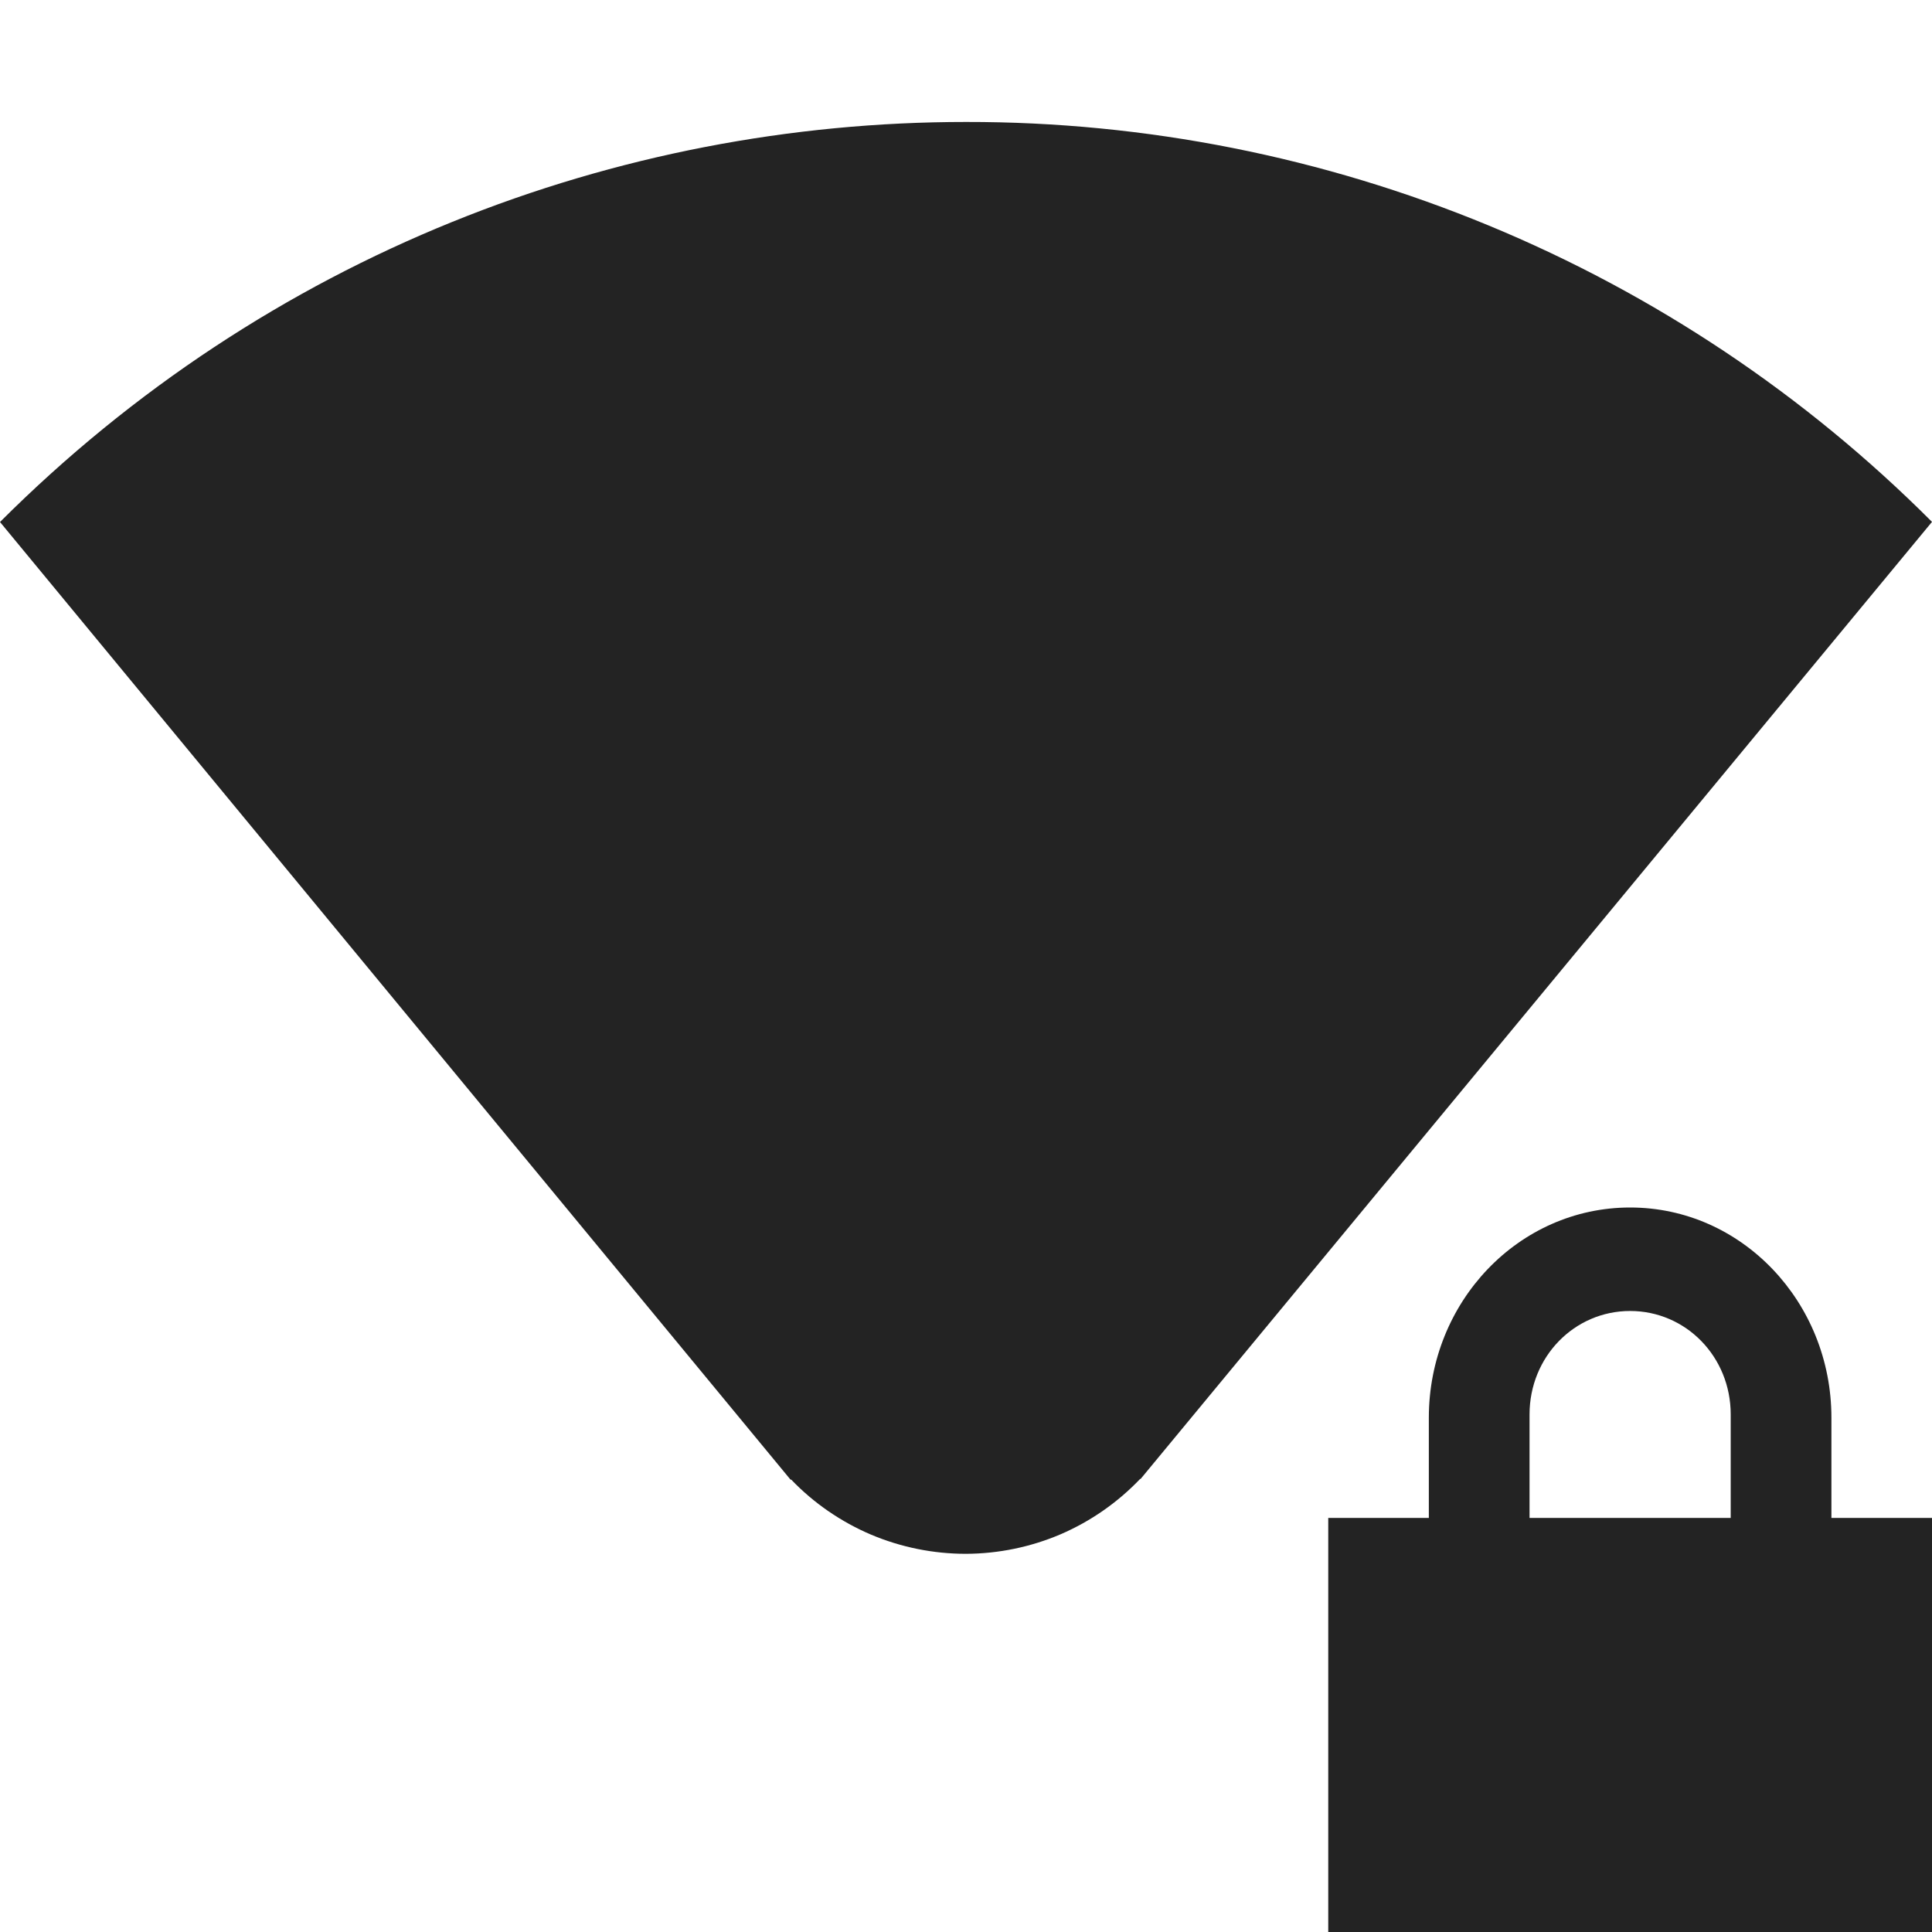
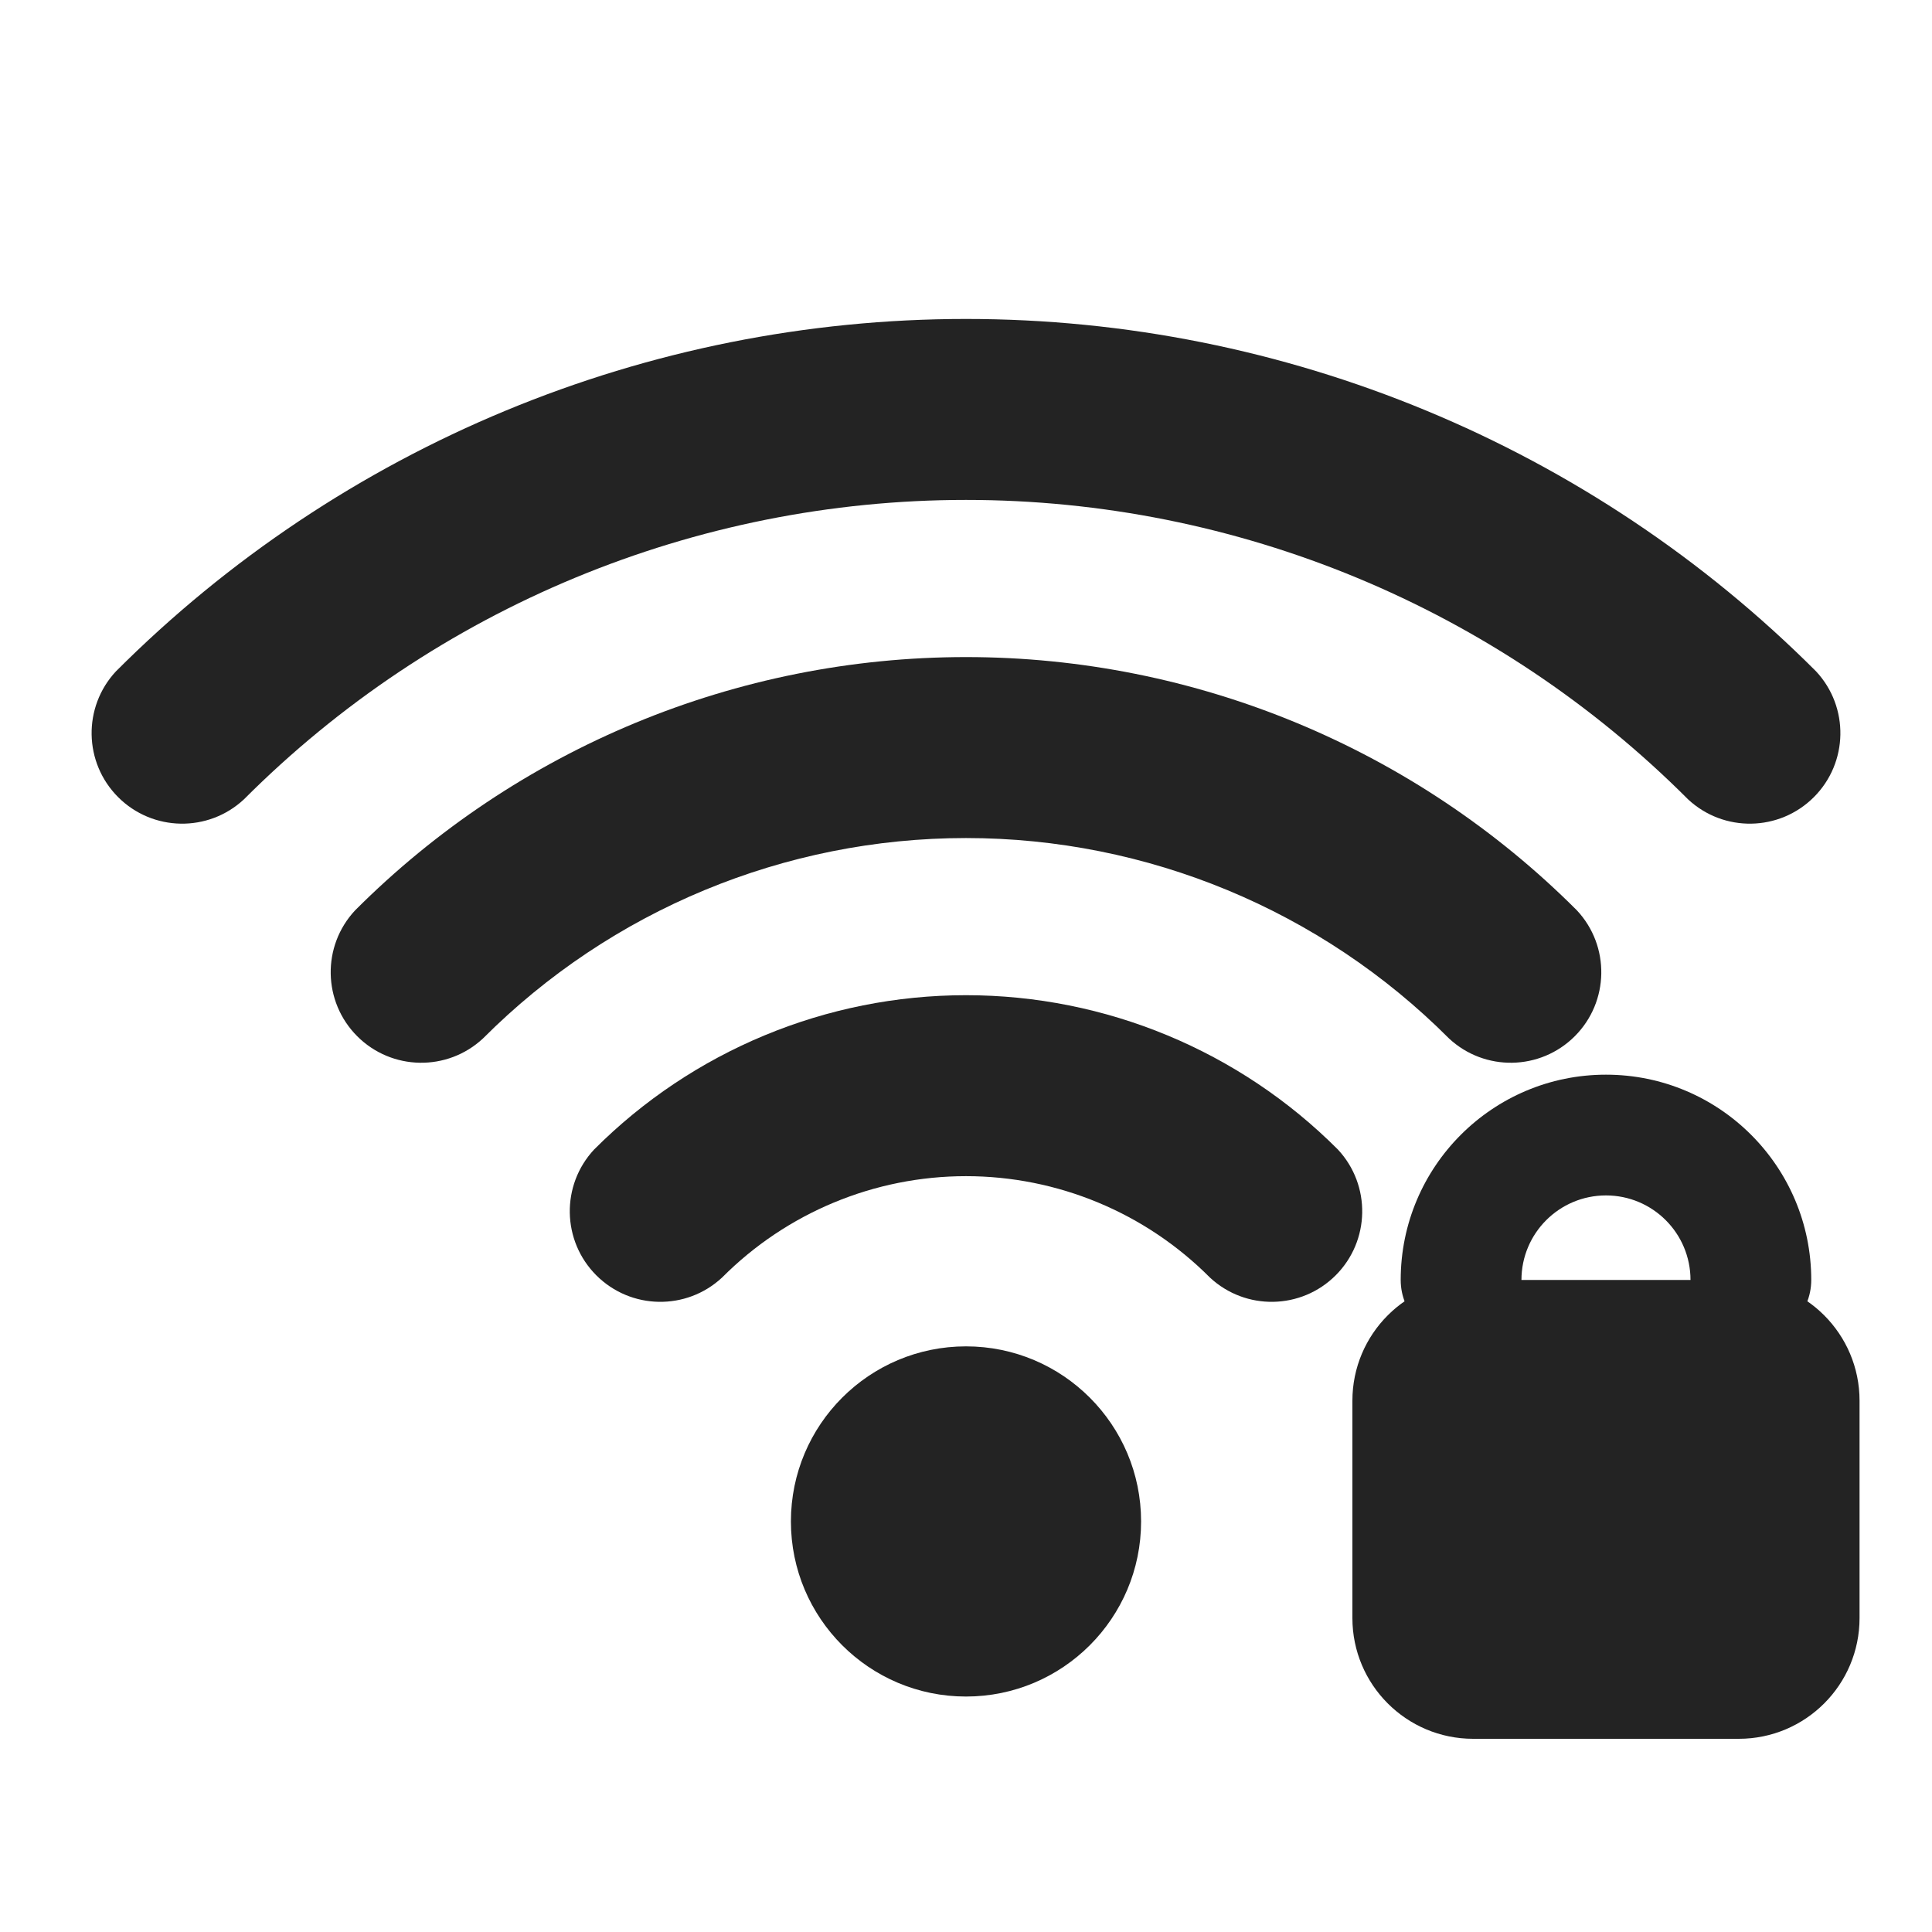
<svg xmlns="http://www.w3.org/2000/svg" width="16" height="16" viewBox="0 0 16 16" fill="none">
-   <path d="M8 1.01C5.105 1.01 2.21 2.115 0 4.323L6.547 12.254H6.553C6.74 12.449 6.965 12.603 7.213 12.709C7.462 12.814 7.729 12.868 7.999 12.868C8.269 12.867 8.536 12.812 8.784 12.706C9.032 12.599 9.256 12.443 9.442 12.248H9.446L16 4.322C14.95 3.27 13.703 2.436 12.33 1.868C10.957 1.3 9.486 1.008 8 1.01Z" fill="#232323" />
-   <path d="M13.5 10C12.577 10 11.833 10.781 11.833 11.741V12.571H11V13.429V15.143V16H11.833H15.167H16V15.143V13.429V12.571H15.167V11.741C15.167 10.781 14.423 10 13.5 10ZM13.5 10.857C13.962 10.857 14.333 11.236 14.333 11.714V12.571H12.667V11.714C12.667 11.236 13.038 10.857 13.5 10.857Z" fill="#232323" />
+   <path d="M 0.96 5.56 A 9.95 9.95 0 0 1 15.04 5.56 A 0.75 0.75 0 0 1 13.98 6.62 A 8.45 8.45 0 0 0 2.02 6.62 A 0.75 0.75 0 0 1 0.96 5.56 Z" fill="#232323" opacity="1.0" />
+   <path d="M 2.94 7.54 A 7.15 7.15 0 0 1 13.06 7.54 A 0.75 0.75 0 0 1 12.00 8.60 A 5.65 5.65 0 0 0 4.00 8.60 A 0.75 0.75 0 0 1 2.94 7.54 Z" fill="#232323" opacity="1.0" />
+   <path d="M 4.92 9.52 A 4.35 4.35 0 0 1 11.08 9.52 A 0.75 0.75 0 0 1 10.02 10.58 A 2.85 2.85 0 0 0 5.98 10.58 A 0.75 0.75 0 0 1 4.92 9.52 Z" fill="#232323" opacity="1.0" />
+   <circle cx="8.0" cy="12.6" r="1.45" fill="#232323" />
+   <path d="M 12.20 10.60 H 14.40 A 1.00 1.00 0 0 1 15.40 11.60 V 13.40 A 1.00 1.00 0 0 1 14.40 14.40 H 12.20 A 1.00 1.00 0 0 1 11.20 13.40 V 11.60 A 1.00 1.00 0 0 1 12.20 10.60 Z" fill="#232323" />
+   <path d="M 11.60 10.60 A 1.70 1.70 0 0 1 15.00 10.60 A 0.50 0.50 0 0 1 14.00 10.60 A 0.70 0.70 0 0 0 12.60 10.60 A 0.50 0.50 0 0 1 11.60 10.60 Z" fill="#232323" />
</svg>
